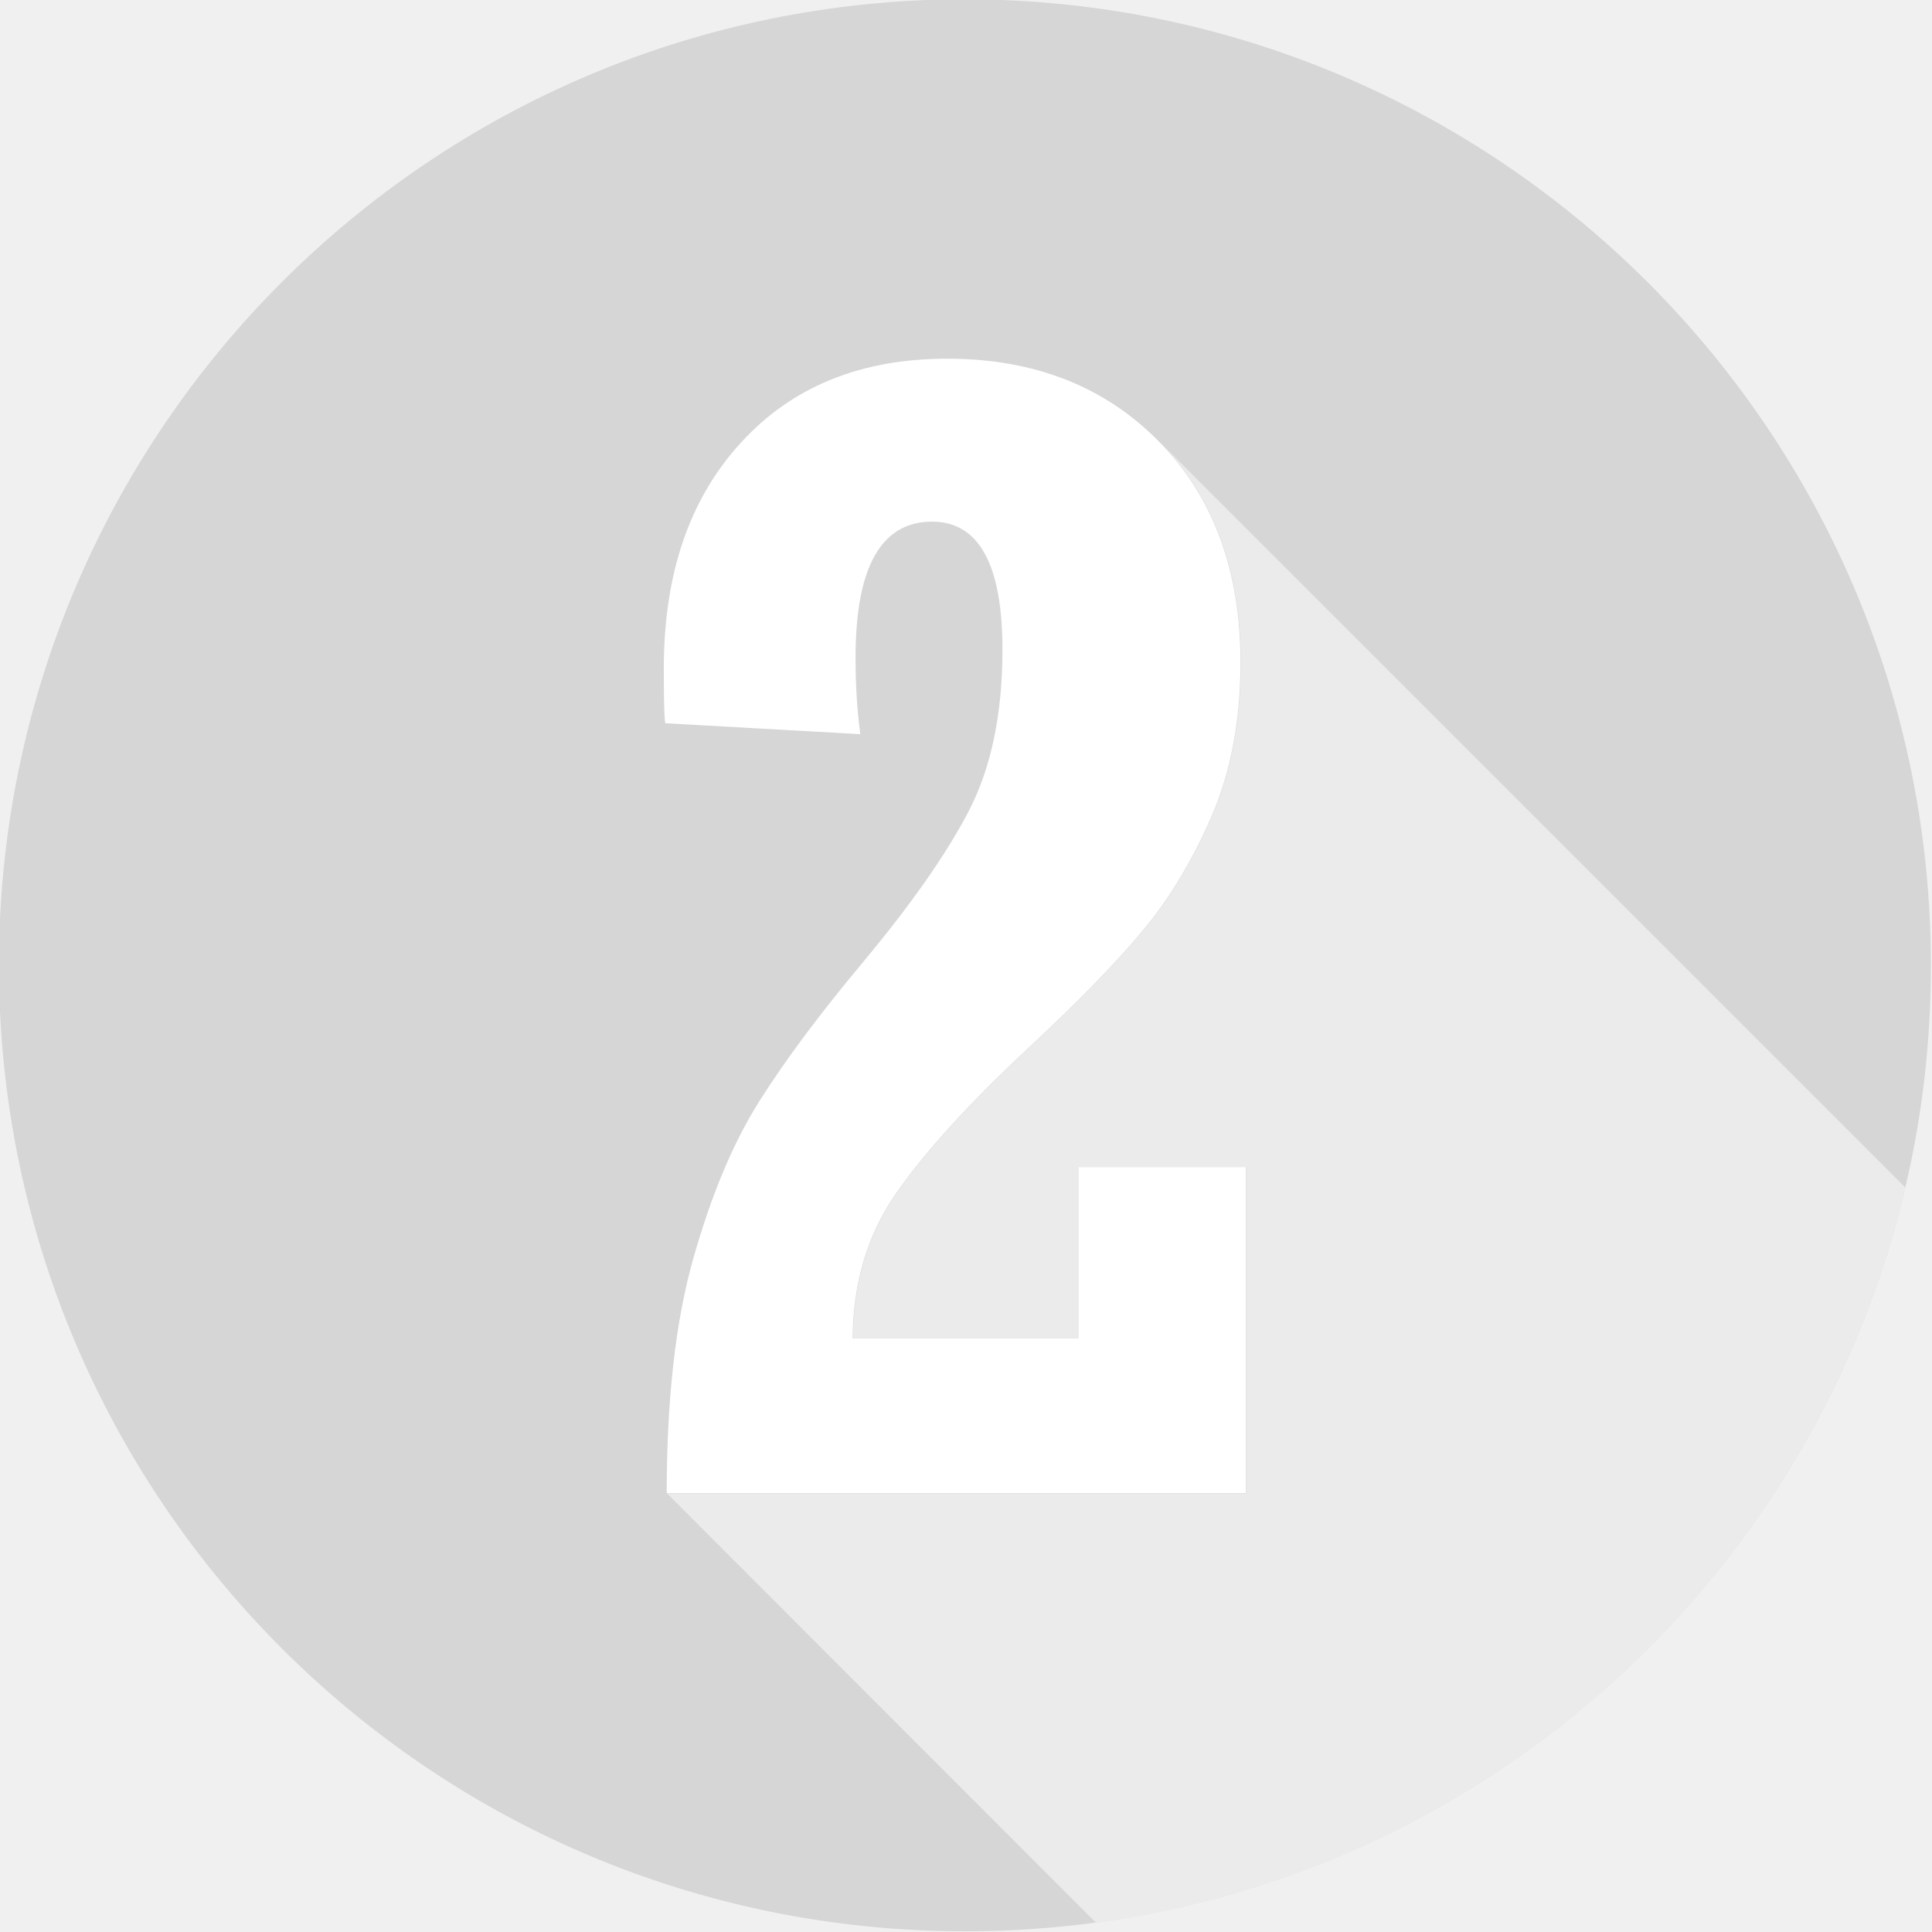
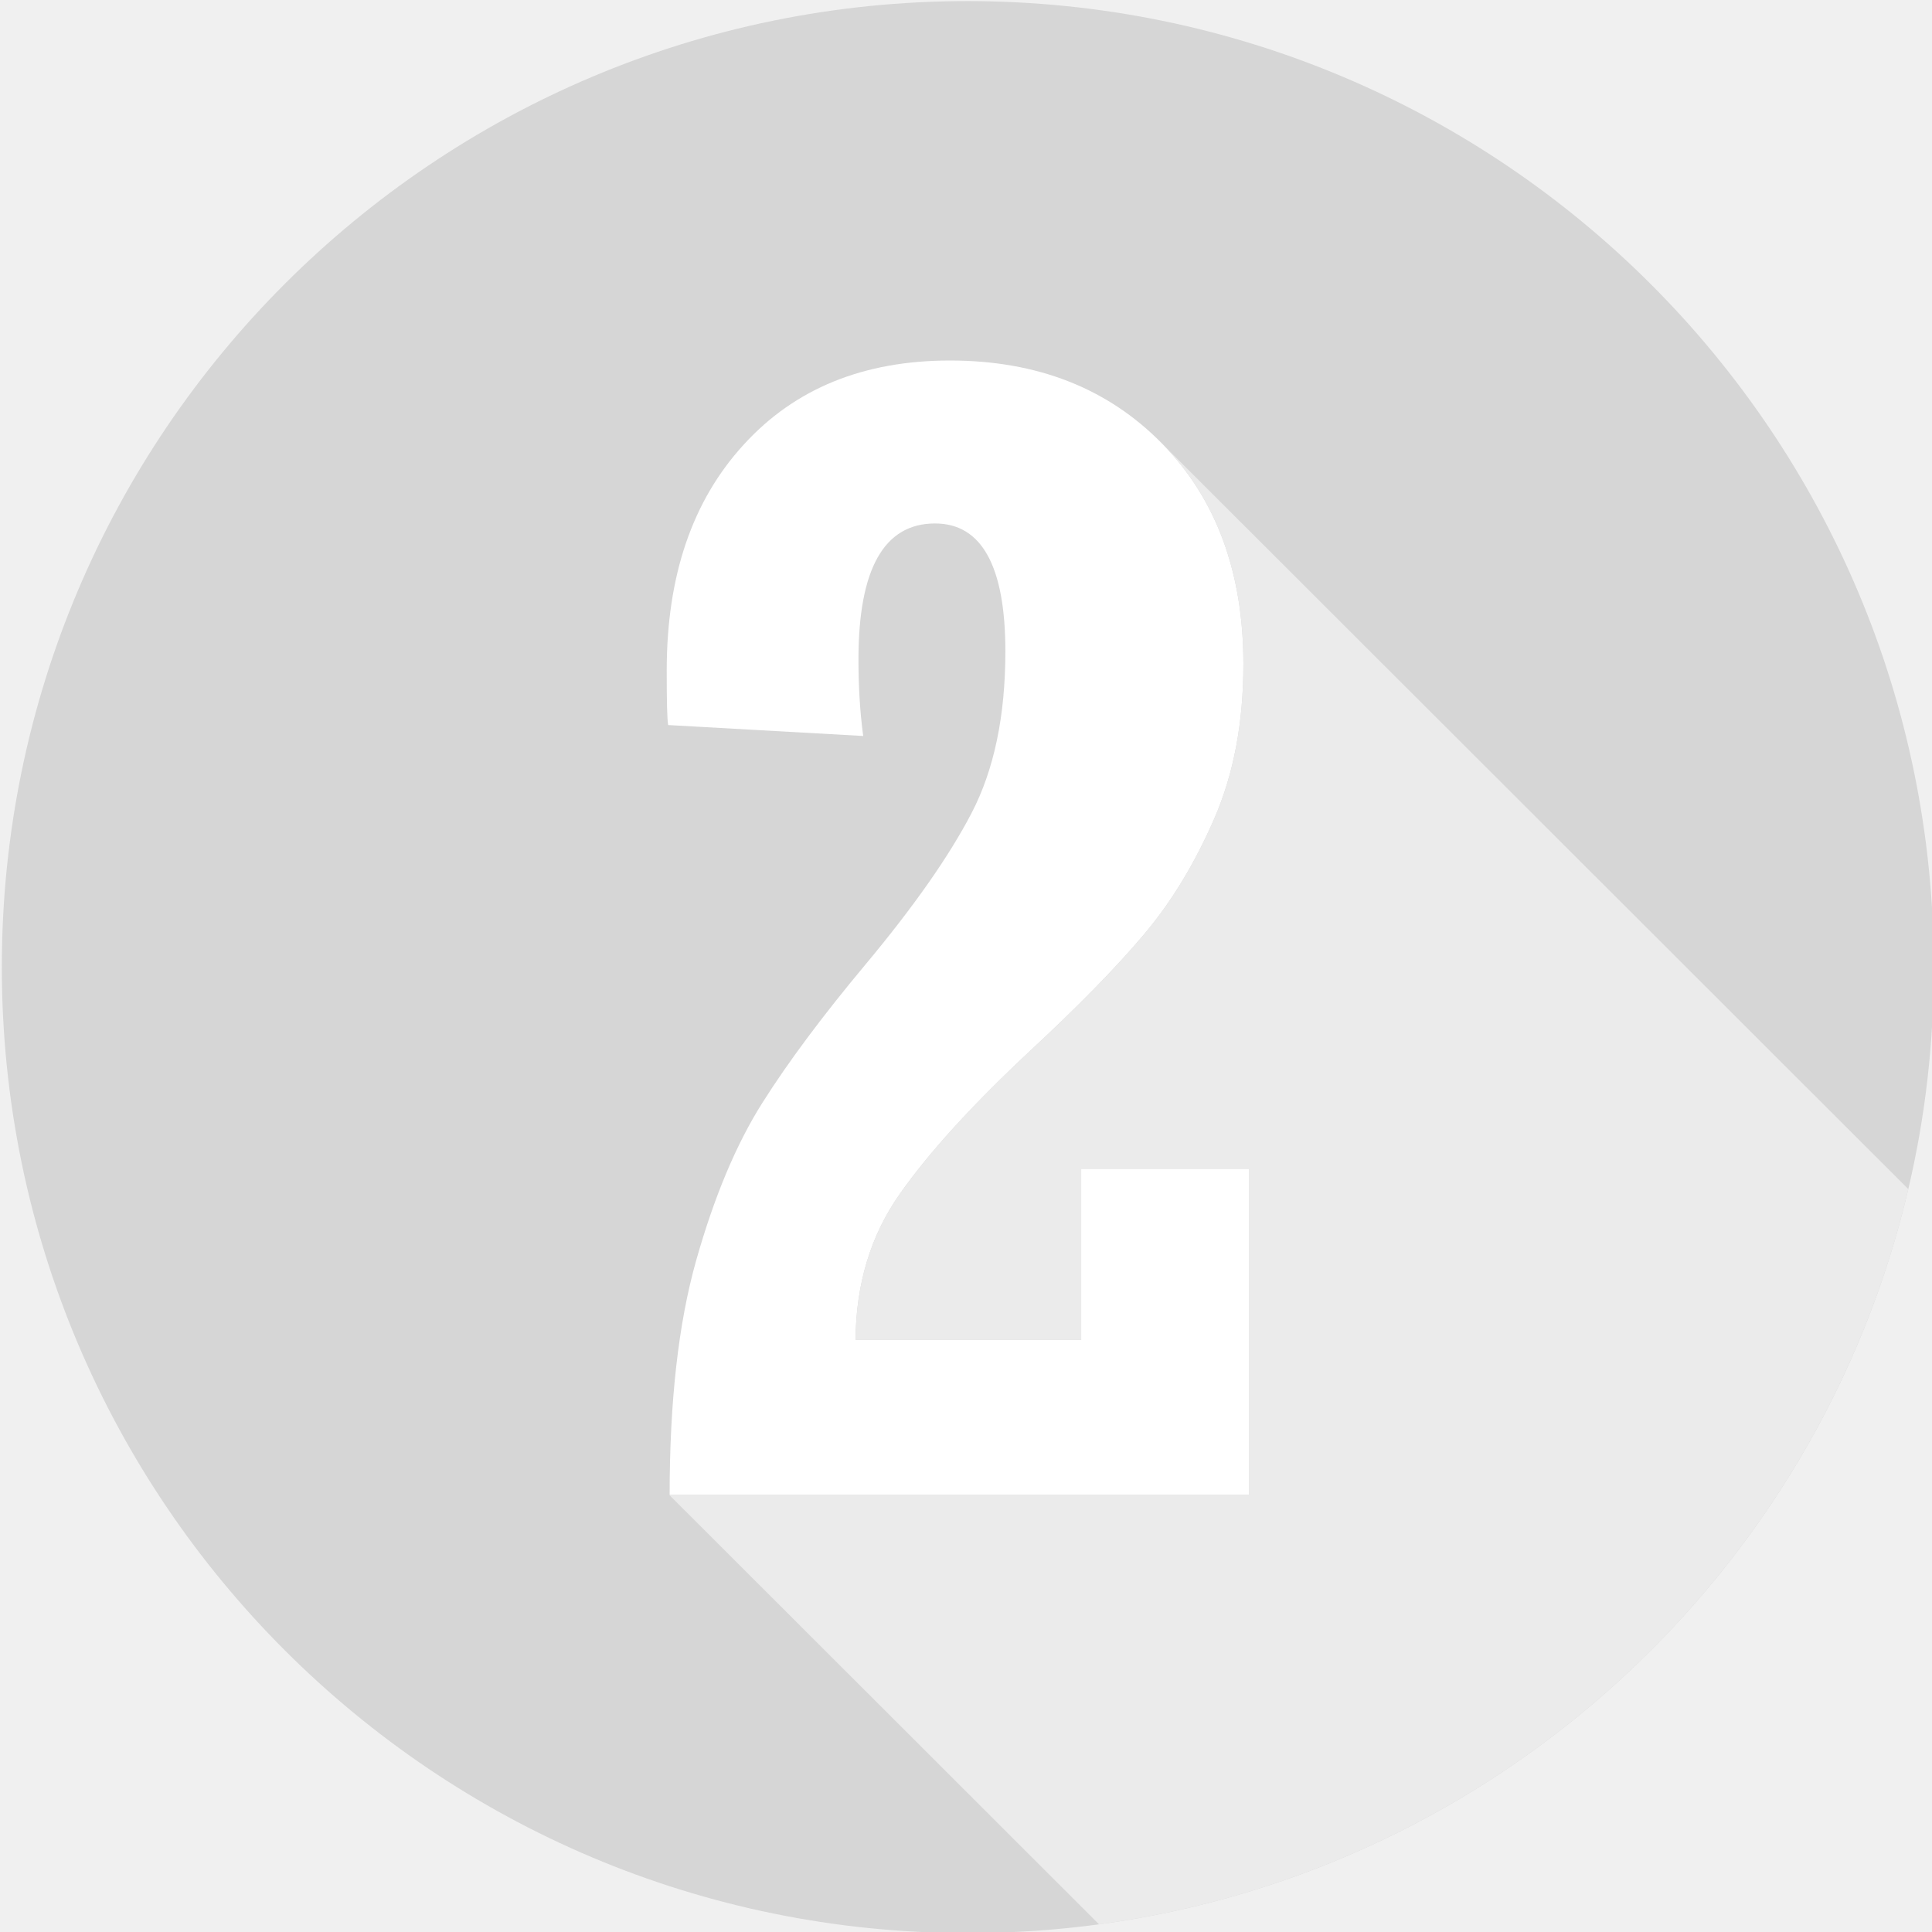
<svg xmlns="http://www.w3.org/2000/svg" version="1.1" id="레이어_1" x="0px" y="0px" viewBox="0 0 530 530" style="enable-background:new 0 0 530 530;" xml:space="preserve">
  <style type="text/css">
	.st0{fill:#D6D6D6;}
	.st1{fill:#FFFFFF;}
	.st2{fill:#EBEBEB;}
</style>
  <g>
-     <path class="st0" d="M529.7,264.9c0,20.9-2.4,41.3-7,60.8c-24.8,105.6-112.8,186.9-222,201.7c-11.8,1.6-23.8,2.4-36,2.4   c-146.4,0-265-118.6-265-265s118.6-265,265-265C411.1-0.1,529.7,118.6,529.7,264.9z" />
+     <path class="st0" d="M530.5,265.4c0,20.9-2.4,41.3-7,60.8c-24.8,105.6-112.8,186.9-222,201.7c-11.8,1.6-23.8,2.4-36,2.4   c-146.4,0-265-118.6-265-265s118.6-265,265-265C411.9,0.4,530.5,119,530.5,265.4z" />
    <g>
-       <path class="st1" d="M295.8,320.2v46.9h-61.9c0.1-15.4,4.2-28.8,12.1-40c7.9-11.3,20-24.6,36.3-39.8    c12.7-11.8,22.9-22.2,30.5-31.2c7.6-8.9,14.1-19.6,19.5-32c5.4-12.4,8-26.6,8-42.4c0-25.1-7.4-45.3-22.3-60.5    c-14.9-15.2-34.3-22.8-58.2-22.8c-23.7,0-42.6,7.7-56.6,23.1c-14.1,15.4-21.1,36-21.1,61.9c0,8.4,0.1,13.4,0.4,15l53.5,3    c-0.9-6.7-1.3-13.7-1.3-21c0-24.8,7-37.3,21-37.3c12.8,0,19.3,11.7,19.3,35.1c0,17.7-3.1,32.5-9.3,44.4    c-6.2,11.9-15.9,25.7-29,41.4c-11.7,14-21.2,26.7-28.4,38.1c-7.2,11.4-13.2,25.8-18.1,43.1c-4.9,17.3-7.3,38.8-7.3,64.4h158.9    v-89.5H295.8z" />
+       <path class="st1" d="M296.6,320.7v46.9h-61.9c0.1-15.4,4.2-28.8,12.1-40c7.9-11.3,20-24.6,36.3-39.8    c12.7-11.8,22.9-22.2,30.5-31.2c7.6-8.9,14.1-19.6,19.5-32c5.4-12.4,8-26.6,8-42.4c0-25.1-7.4-45.3-22.3-60.5    c-14.9-15.2-34.3-22.8-58.2-22.8c-23.7,0-42.6,7.7-56.6,23.1c-14.1,15.4-21.1,36-21.1,61.9c0,8.4,0.1,13.4,0.4,15l53.5,3    c-0.9-6.7-1.3-13.7-1.3-21c0-24.8,7-37.3,21-37.3c12.8,0,19.3,11.7,19.3,35.1c0,17.7-3.1,32.5-9.3,44.4    c-6.2,11.9-15.9,25.7-29,41.4c-11.7,14-21.2,26.7-28.4,38.1c-7.2,11.4-13.2,25.8-18.1,43.1c-4.9,17.3-7.3,38.8-7.3,64.4h158.9    v-89.5H296.6z" />
    </g>
-     <path class="st2" d="M522.7,325.8c-24.8,105.6-112.8,186.9-222,201.7L183,409.7h158.9v-89.5h-46v46.9h-61.9   c0.1-15.4,4.2-28.8,12.1-40c7.9-11.3,20-24.6,36.3-39.8c12.7-11.8,22.9-22.2,30.5-31.2c7.6-8.9,14.1-19.6,19.5-32   c5.4-12.4,8-26.6,8-42.4c0-25.1-7.4-45.3-22.3-60.5L522.7,325.8z" />
+     <path class="st2" d="M523.5,326.2c-24.8,105.6-112.8,186.9-222,201.7L183.7,410.2h158.9v-89.5h-46v46.9h-61.9   c0.1-15.4,4.2-28.8,12.1-40c7.9-11.3,20-24.6,36.3-39.8c12.7-11.8,22.9-22.2,30.5-31.2c7.6-8.9,14.1-19.6,19.5-32   c5.4-12.4,8-26.6,8-42.4c0-25.1-7.4-45.3-22.3-60.5L523.5,326.2z" />
  </g>
</svg>
